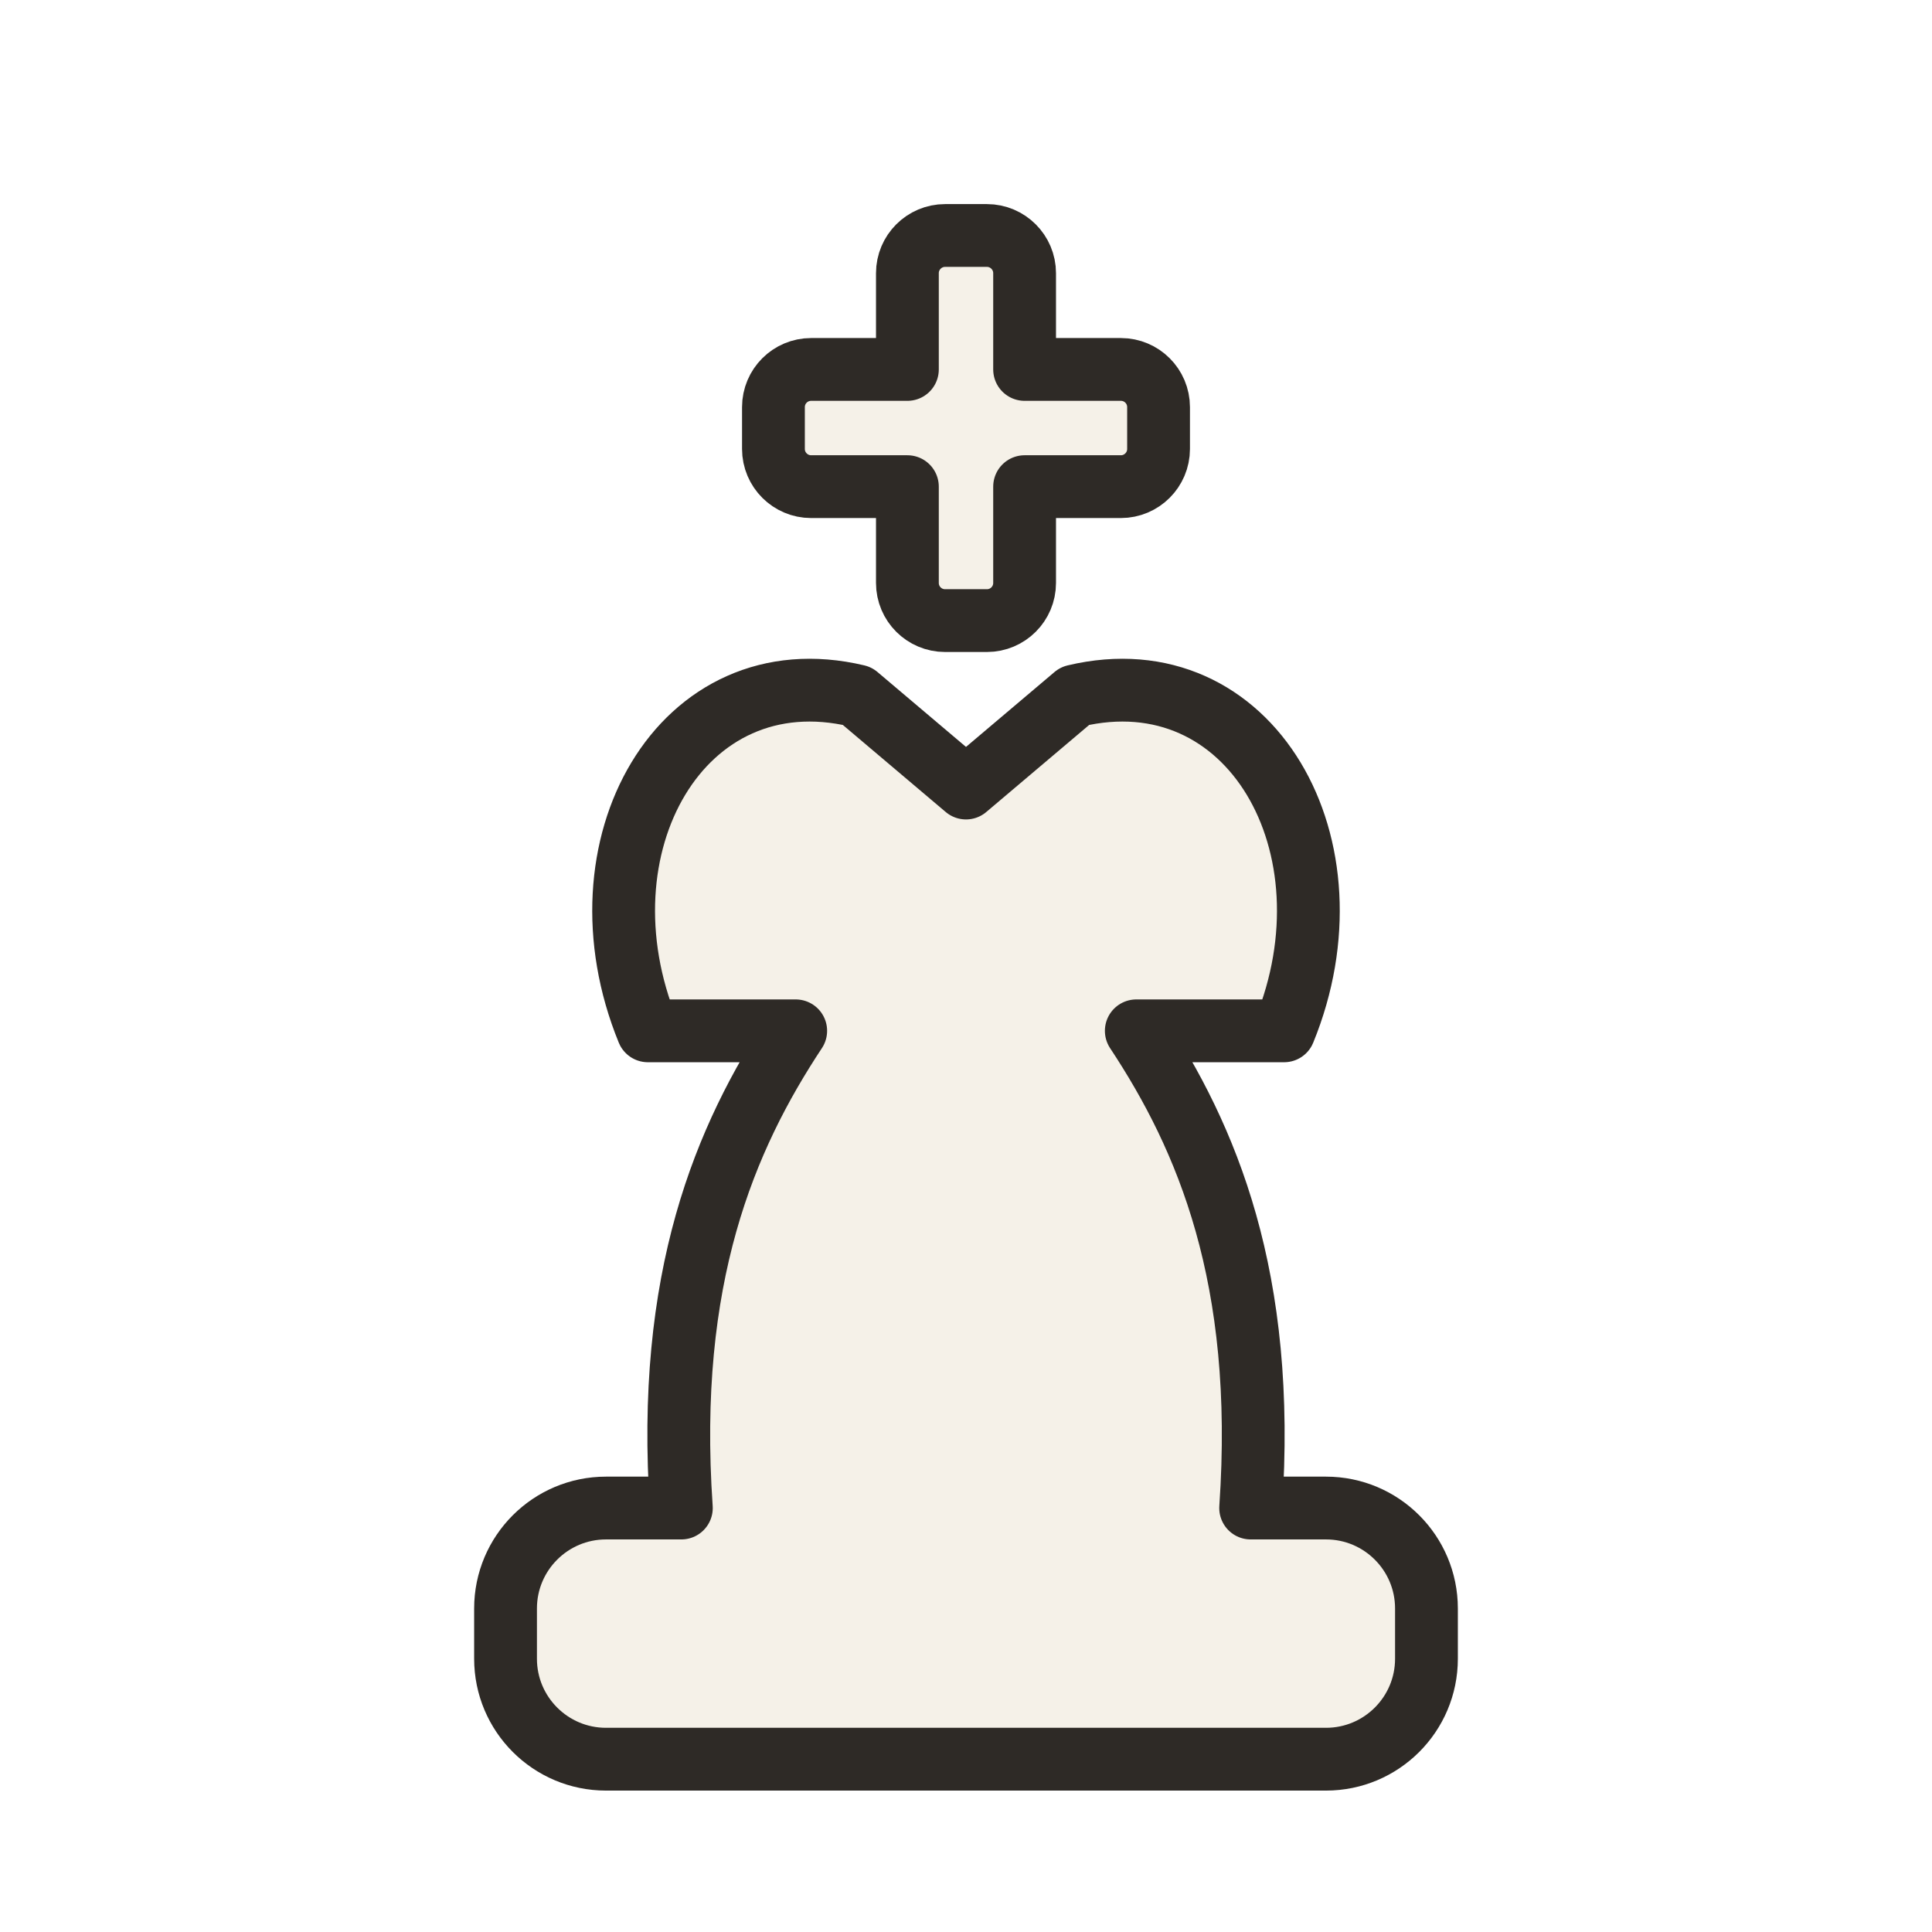
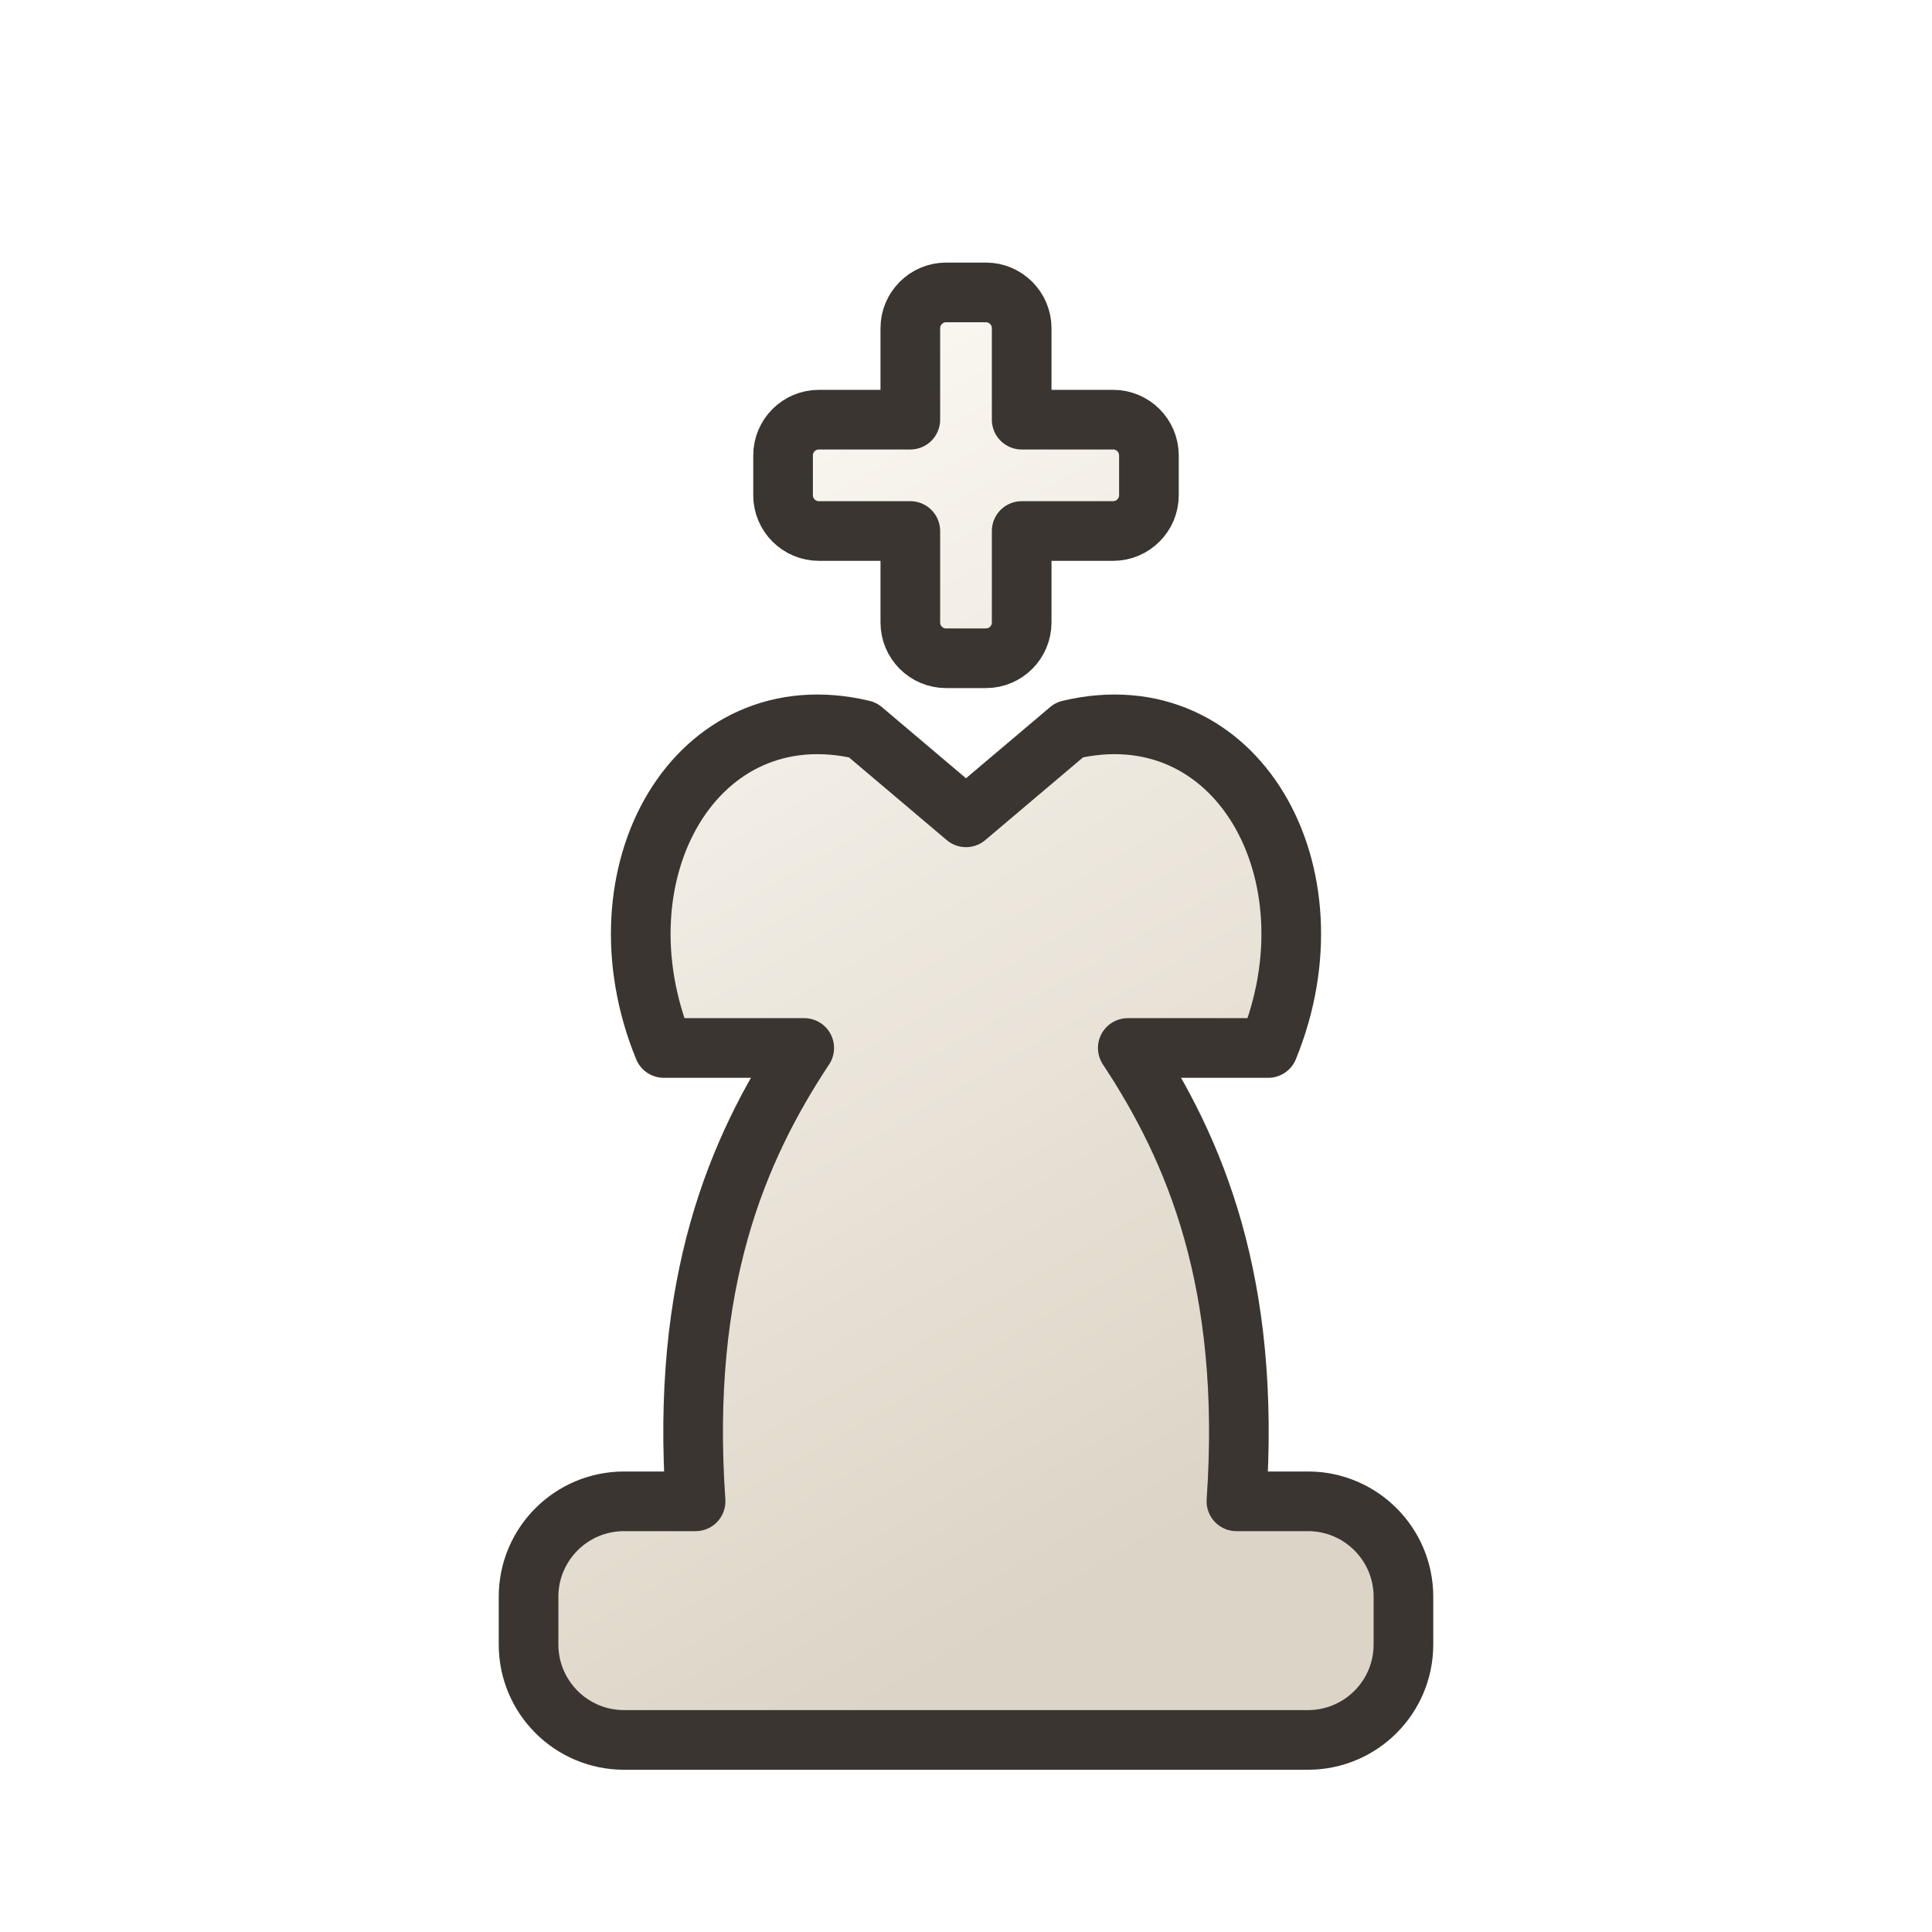
<svg xmlns="http://www.w3.org/2000/svg" viewBox="0 0 45 45" fill="none">
-   <g transform="translate(-0.9 1) scale(1.95)">
-     <path transform="translate(6.50 1.60)" fill-rule="evenodd" d="M 1.2 15.9 L 2.1 15.9 C 1.91 13.146 2.623 11.475 3.466 10.2 L 1.7 10.2 C 0.8 8 2.1 5.7 4.2 6.2 L 5.5 7.3 L 6.8 6.2 C 8.9 5.7 10.2 8 9.3 10.2 L 7.534 10.2 C 8.377 11.475 9.09 13.146 8.9 15.9 L 9.8 15.9 C 10.462 15.9 11 16.437 11 17.1 L 11 17.7 C 11 18.363 10.462 18.9 9.8 18.9 L 1.2 18.9 C 0.538 18.9 0 18.363 0 17.7 L 0 17.1 C 0 16.437 0.538 15.9 1.2 15.9 Z M 5.75 0.7 C 5.998 0.7 6.2 0.902 6.2 1.15 L 6.2 2.3 L 7.35 2.3 C 7.598 2.3 7.8 2.501 7.8 2.75 L 7.8 3.25 C 7.8 3.498 7.598 3.7 7.35 3.7 L 6.2 3.7 L 6.2 4.85 C 6.2 5.099 5.998 5.3 5.75 5.3 L 5.25 5.3 C 5.002 5.3 4.8 5.099 4.8 4.85 L 4.8 3.7 L 3.65 3.7 C 3.402 3.7 3.2 3.498 3.2 3.25 L 3.2 2.75 C 3.2 2.501 3.402 2.3 3.65 2.3 L 4.8 2.3 L 4.8 1.15 C 4.8 0.902 5.002 0.7 5.25 0.7 L 5.75 0.7 Z" fill="#F5F1E8" stroke="#2E2A26" stroke-width="0.75" stroke-linejoin="round" />
+   <defs>
+     <linearGradient id="flat-wK" x1="0" y1="0" x2="0.35" y2="1">
+       <stop offset="0" stop-color="#FFFDF8" />
+       <stop offset="1" stop-color="#DCD4C6" />
+     </linearGradient>
+   </defs>
+   <g transform="translate(22.5 32) scale(0.95) translate(-22.5 -32)">
+     <g transform="translate(-0.9 1) scale(1.95)">
+       <path transform="translate(6.50 1.60)" fill-rule="evenodd" d="M 1.2 15.9 L 2.1 15.9 C 1.91 13.146 2.623 11.475 3.466 10.2 L 1.7 10.2 C 0.8 8 2.1 5.7 4.2 6.2 L 5.5 7.3 L 6.8 6.2 C 8.9 5.7 10.2 8 9.3 10.2 L 7.534 10.2 C 8.377 11.475 9.09 13.146 8.9 15.9 L 9.8 15.9 C 10.462 15.9 11 16.437 11 17.1 L 11 17.7 C 11 18.363 10.462 18.9 9.8 18.9 L 1.2 18.9 C 0.538 18.9 0 18.363 0 17.7 L 0 17.1 C 0 16.437 0.538 15.9 1.2 15.9 Z M 5.75 0.7 C 5.998 0.7 6.2 0.902 6.2 1.15 L 6.2 2.3 L 7.35 2.3 C 7.598 2.3 7.8 2.501 7.8 2.75 L 7.8 3.25 C 7.8 3.498 7.598 3.7 7.35 3.7 L 6.2 3.7 L 6.2 4.85 C 6.2 5.099 5.998 5.3 5.75 5.3 L 5.25 5.3 C 5.002 5.3 4.8 5.099 4.8 4.85 L 4.8 3.7 L 3.65 3.7 C 3.402 3.7 3.2 3.498 3.2 3.25 L 3.2 2.75 C 3.2 2.501 3.402 2.3 3.65 2.3 L 4.8 2.3 L 4.8 1.15 C 4.8 0.902 5.002 0.7 5.25 0.7 L 5.75 0.7 Z" fill="url(#flat-wK)" stroke="#3A3530" stroke-width="0.75" stroke-linejoin="round" />
+     </g>
  </g>
</svg>
